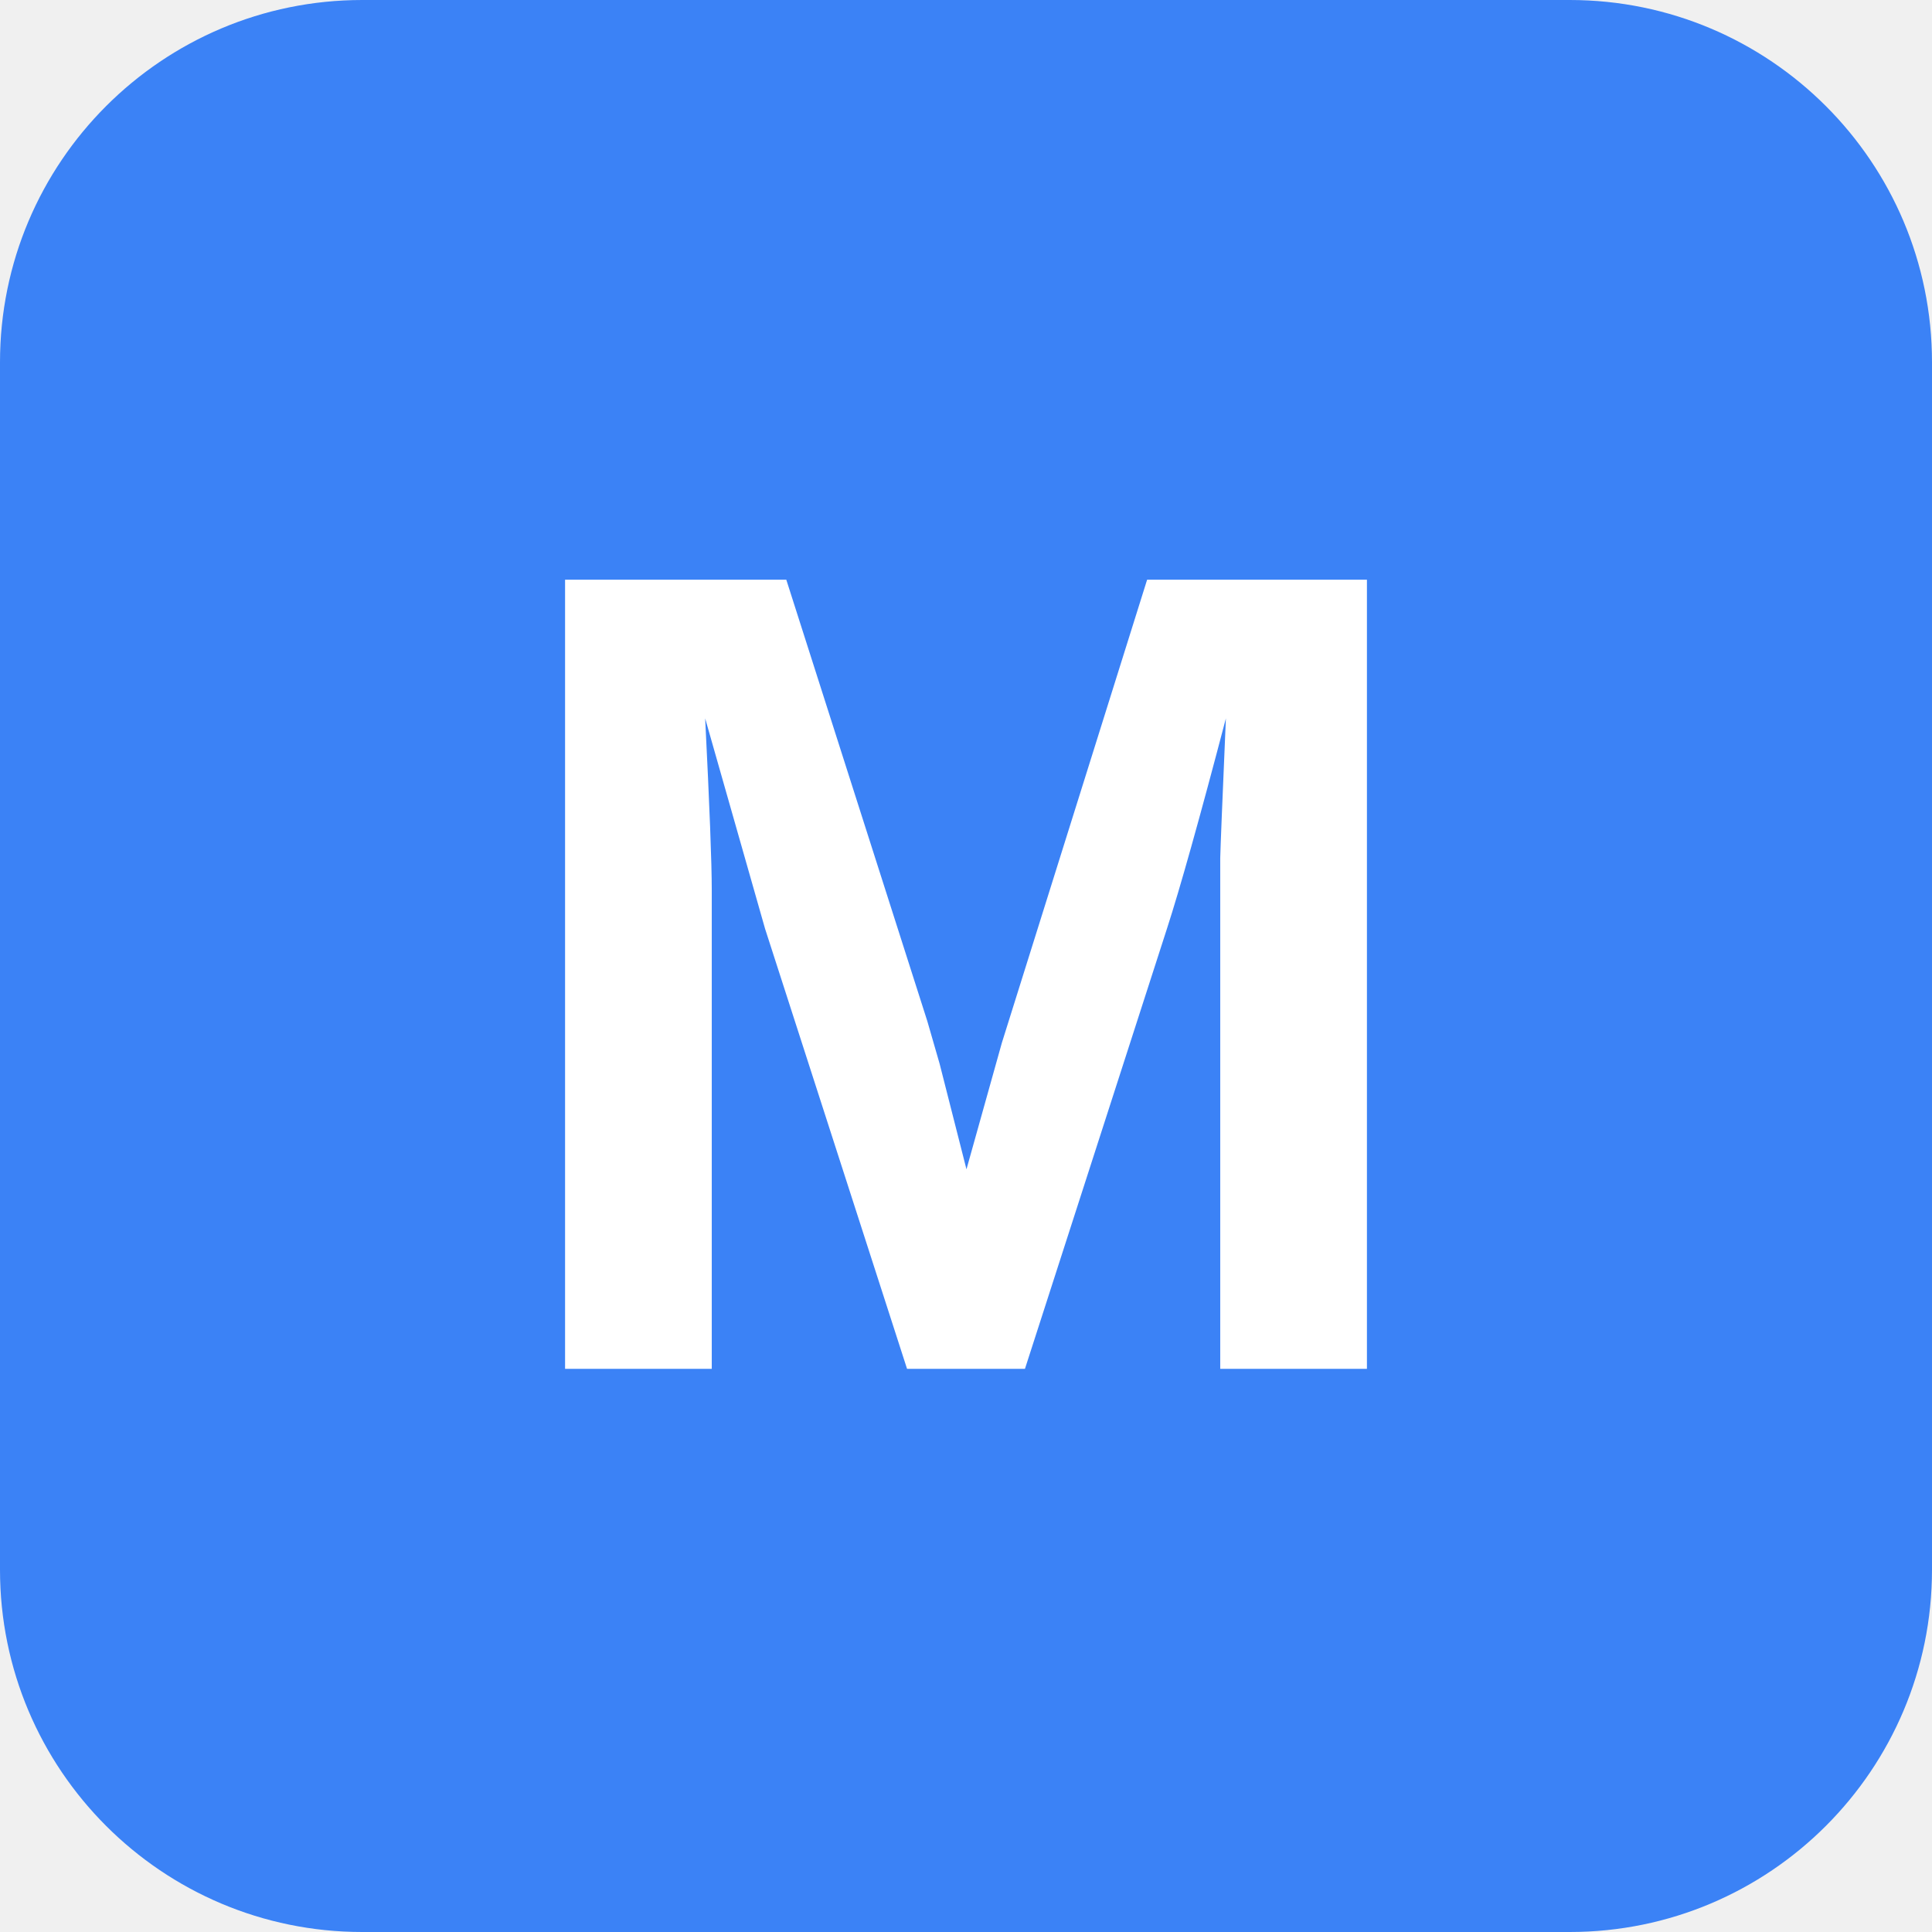
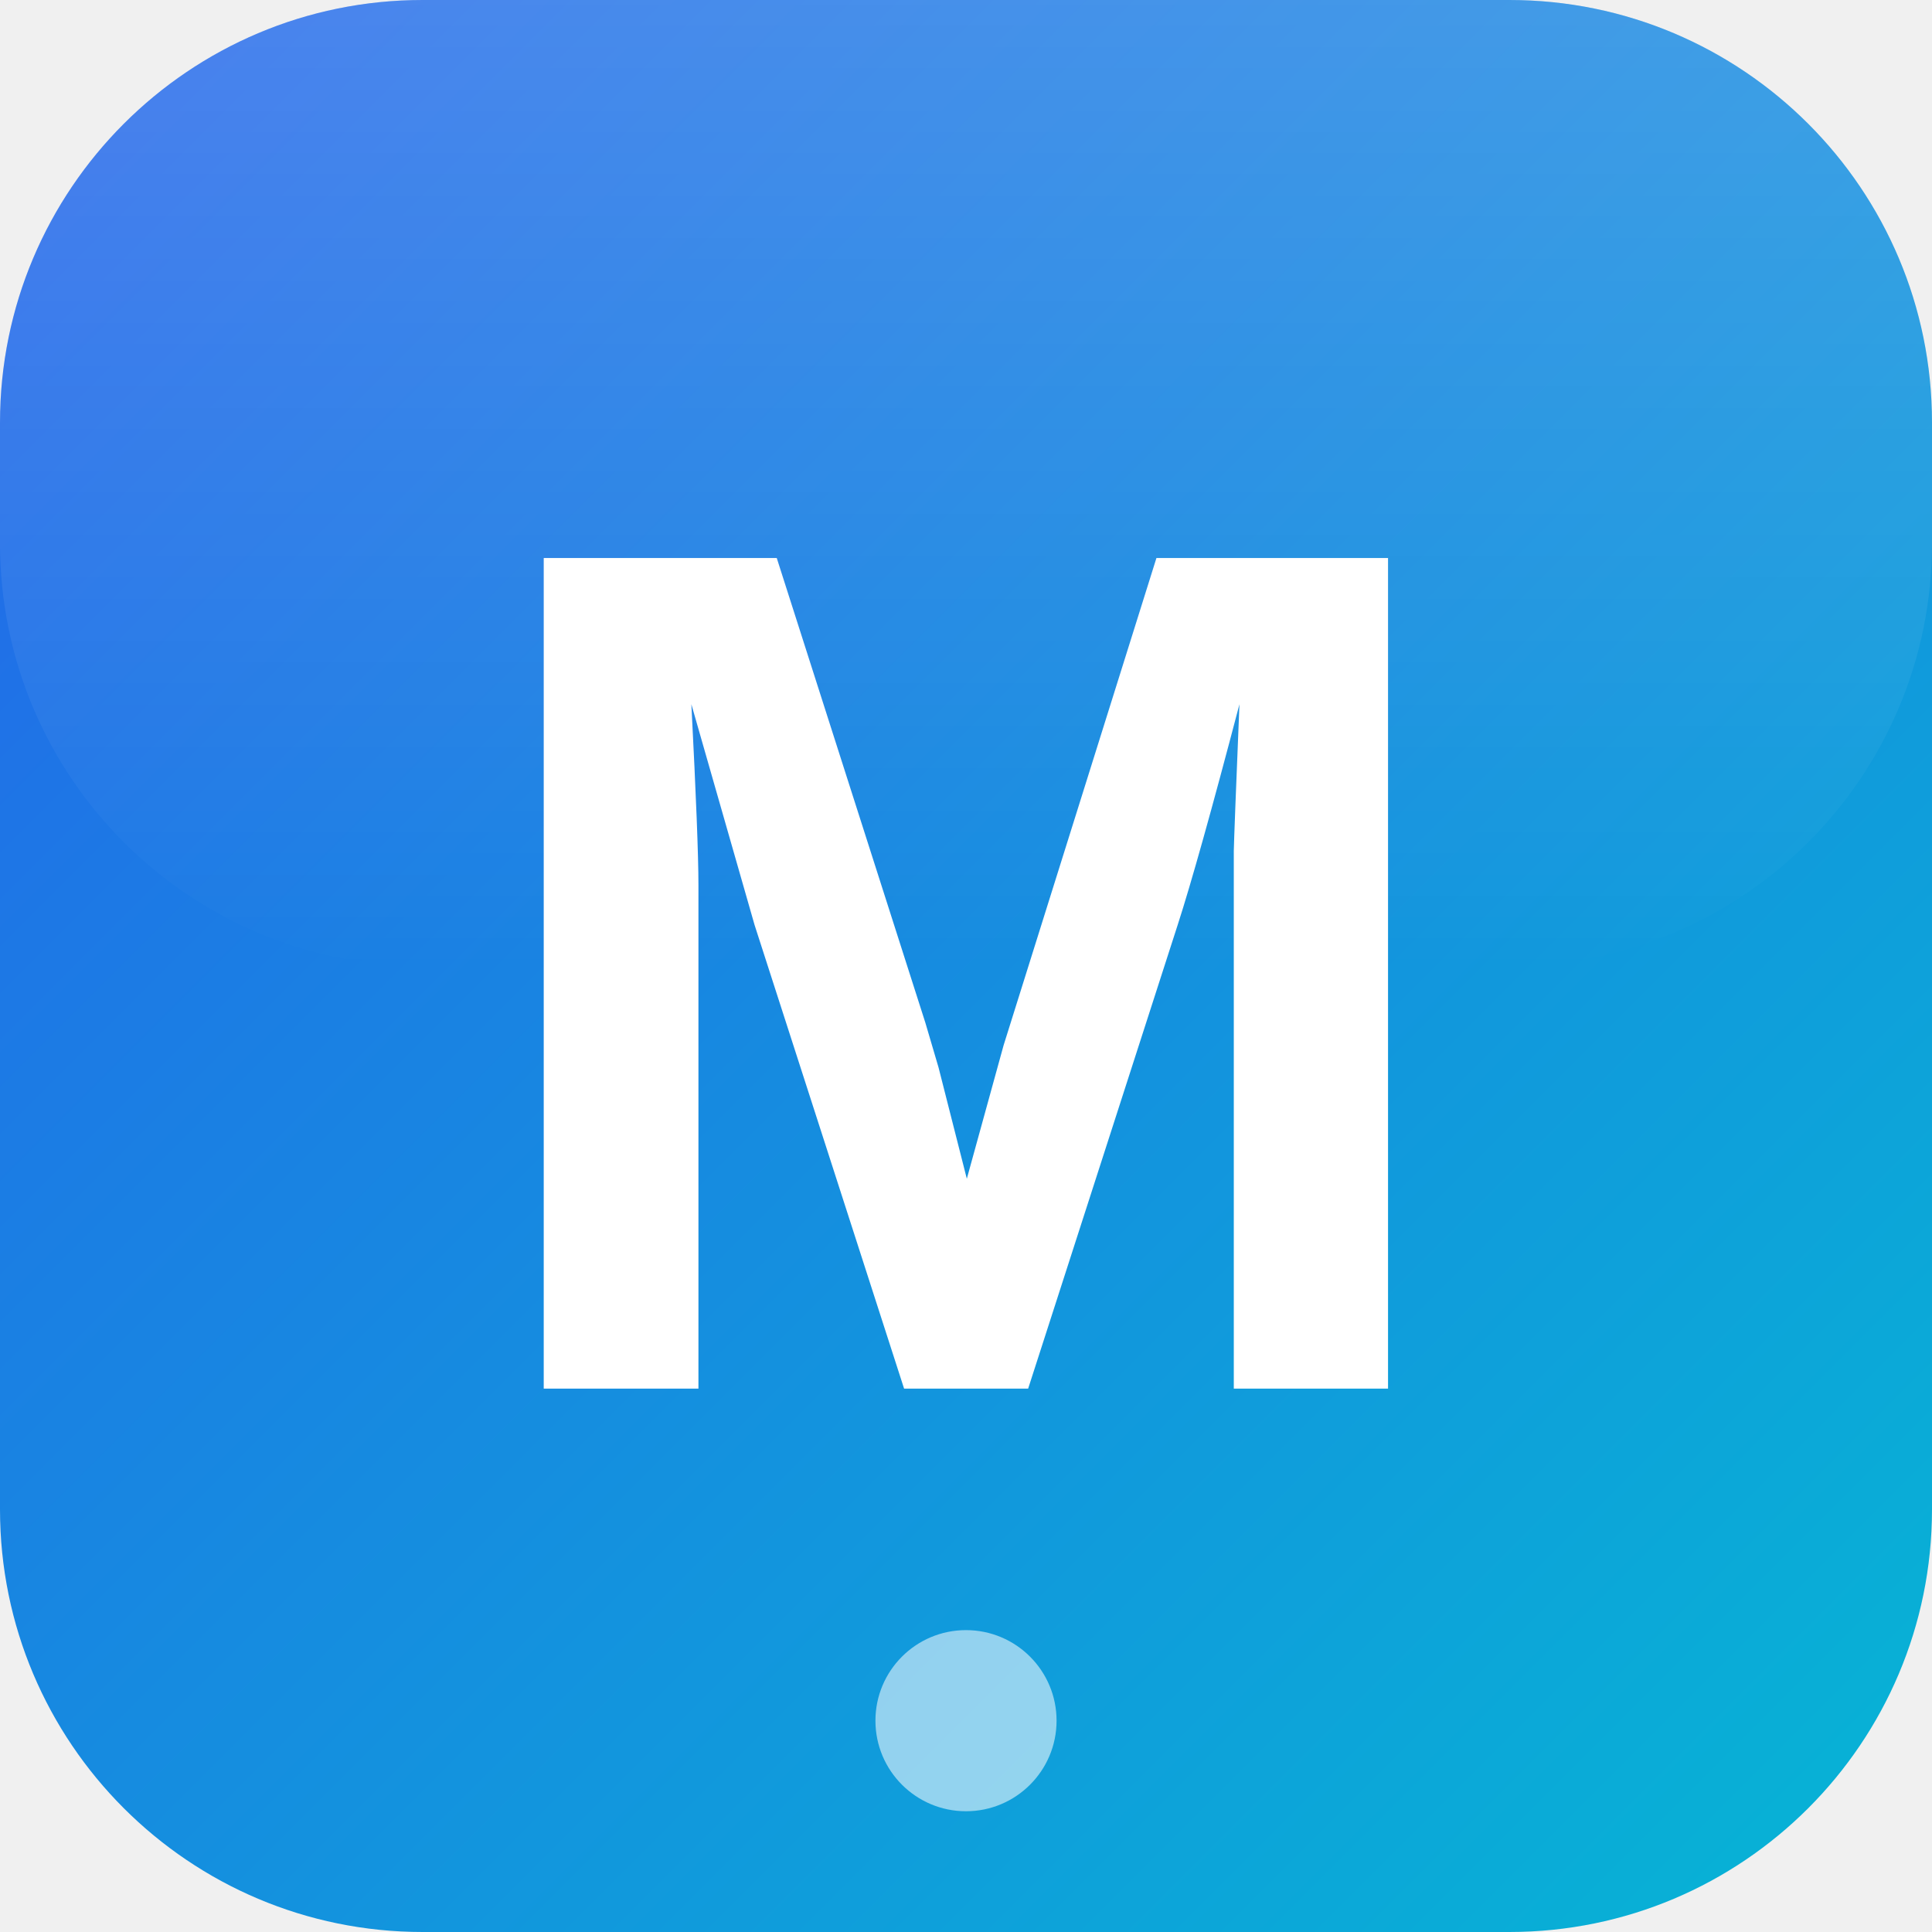
<svg xmlns="http://www.w3.org/2000/svg" viewBox="0 0 64 64">
-   <rect width="64" height="64" rx="12" fill="#3b82f6" />
-   <text x="50%" y="54%" dominant-baseline="middle" text-anchor="middle" font-family="Arial Black, Arial, sans-serif" font-weight="900" font-size="38" fill="white">M</text>
+   <defs>
+     <linearGradient id="bg" x1="0%" y1="0%" x2="100%" y2="100%">
+       <stop offset="0%" stop-color="#2563eb" />
+       <stop offset="100%" stop-color="#06b6d4" />
+     </linearGradient>
+     <linearGradient id="shine" x1="0%" y1="0%" x2="0%" y2="100%">
+       <stop offset="0%" stop-color="#ffffff" stop-opacity="0.18" />
+       <stop offset="100%" stop-color="#ffffff" stop-opacity="0" />
+     </linearGradient>
+   </defs>
+   <rect width="64" height="64" rx="14" fill="url(#bg)" />
+   <rect width="64" height="32" rx="14" fill="url(#shine)" />
+   <text x="32" y="46" font-family="Arial Black, Arial, sans-serif" font-weight="900" font-size="40" fill="white" text-anchor="middle" letter-spacing="-2">M</text>
+   <circle cx="32" cy="57" r="3" fill="white" opacity="0.55" />
</svg>
